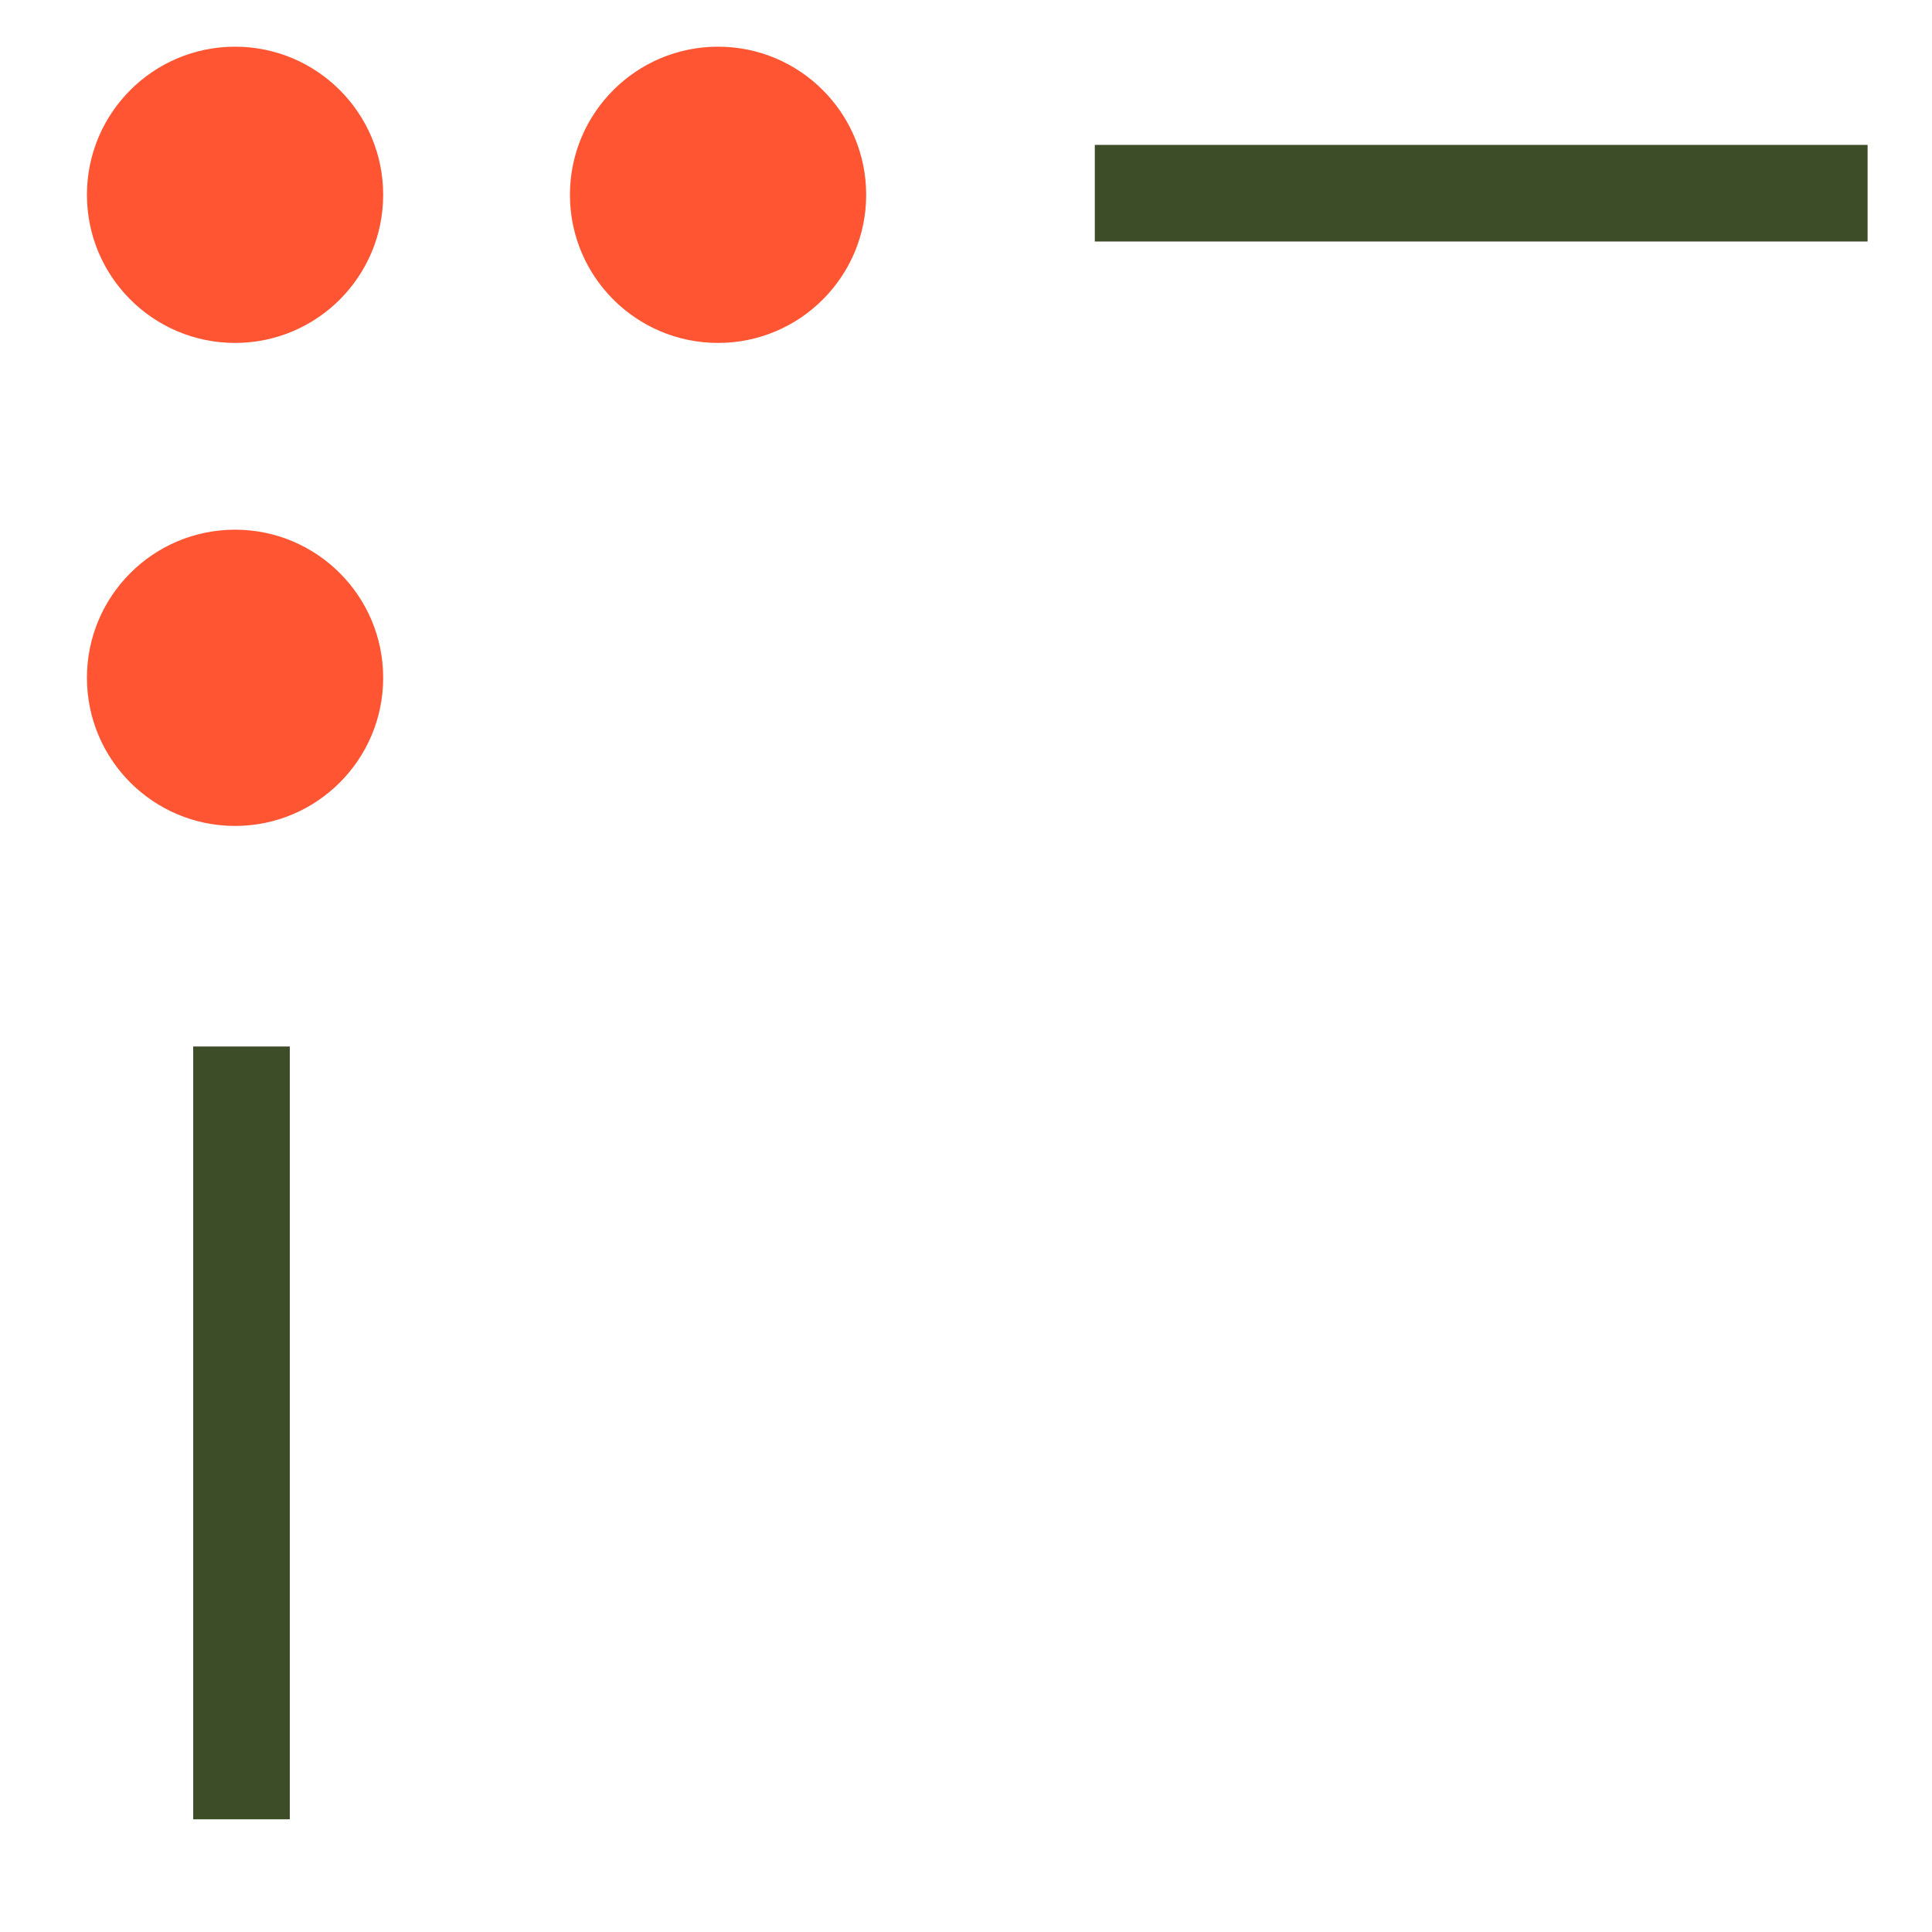
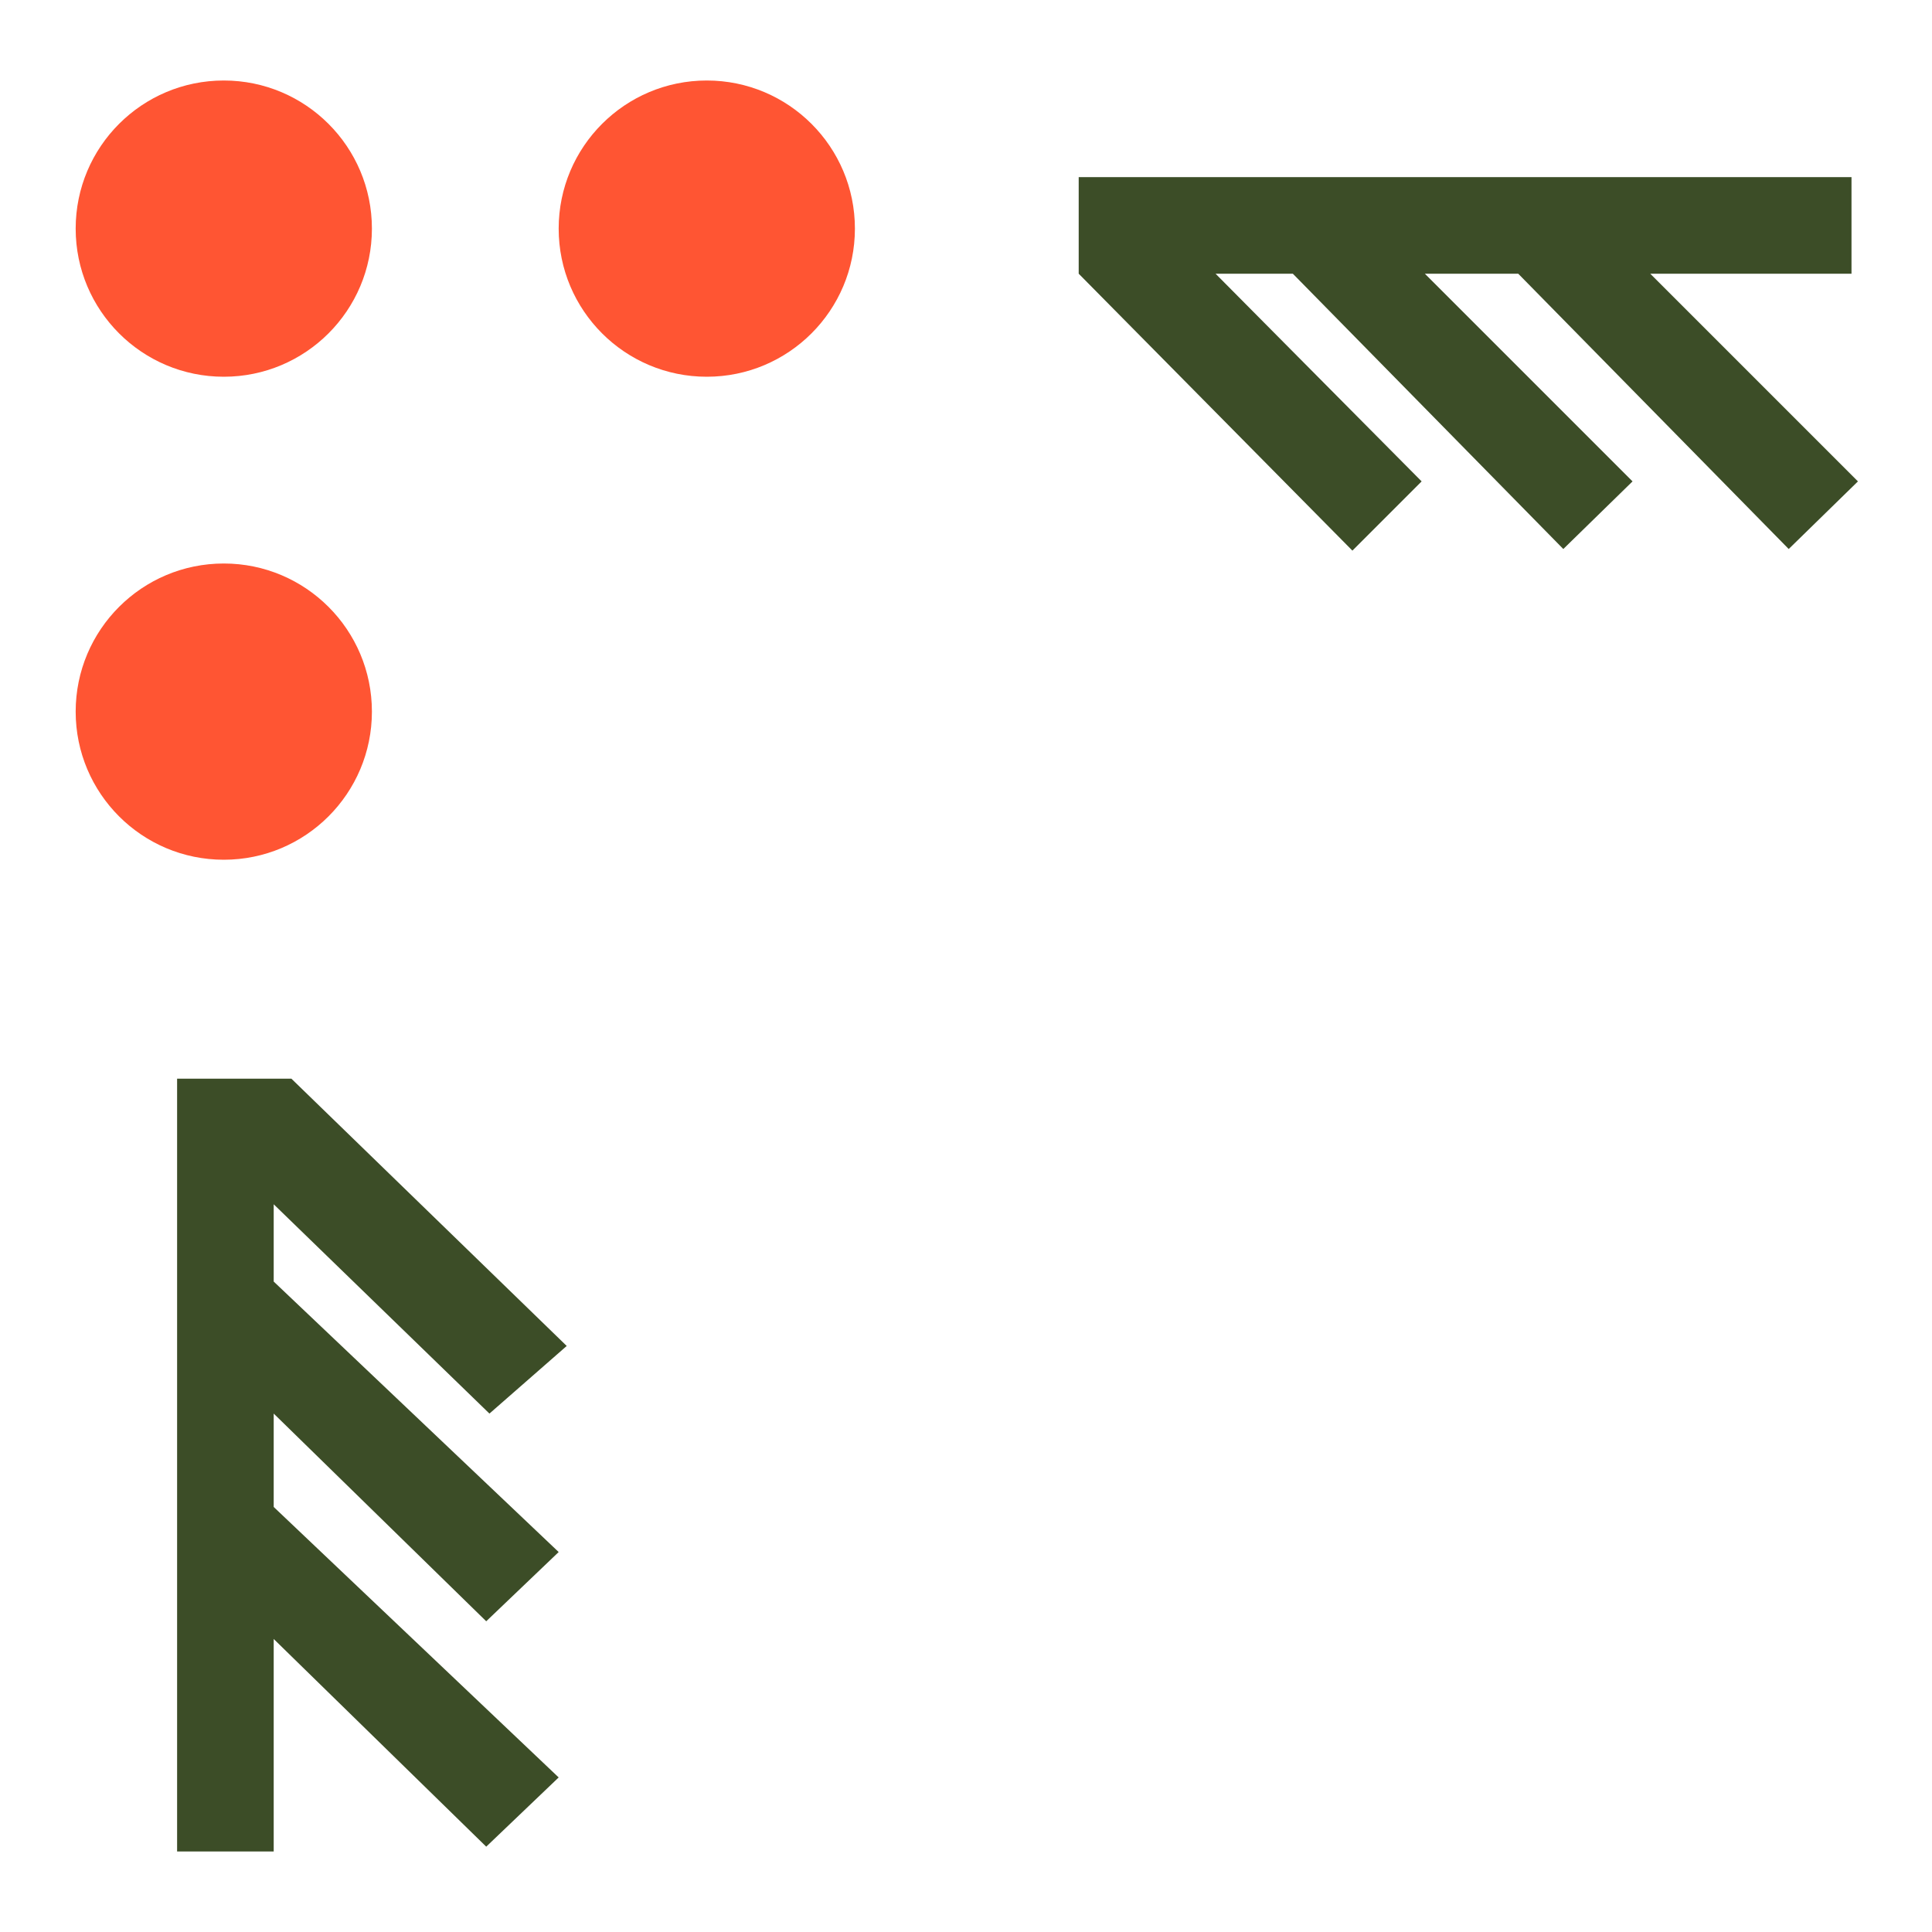
<svg xmlns="http://www.w3.org/2000/svg" version="1.1" x="0px" y="0px" viewBox="0 0 120 120" enable-background="new 0 0 120 120" xml:space="preserve">
  <g id="Layer_2">
</g>
  <g id="Layer_1">
</g>
  <g id="Layer_3">
    <g>
      <g>
-         <rect x="68" y="9" fill="#3C4D27" width="48" height="6" />
-         <rect x="12" y="65" fill="#3C4D27" width="6" height="48" />
+         <polygon fill="#3C4D27" points="111.1,34.1 115.4,29.9 102.5,17 115,17 115,11 67,11 67,17 84,34.2 88.3,29.9 75.5,17 80.3,17      97.1,34.1 101.4,29.9 88.5,17 94.3,17    " />
+         <polygon fill="#3C4D27" points="34.7,110.4 30.2,114.7 17,101.8 17,115 11,115 11,67 18.1,67 35.2,83.6 30.4,87.8 17,74.8      17,79.6 34.7,96.4 30.2,100.7 17,87.8 17,93.6    " />
      </g>
      <g>
-         <circle fill="#FF5533" cx="14.6" cy="12.1" r="9.2" />
+         <circle fill="#FF5533" cx="13.9" cy="14.2" r="9.2" />
      </g>
      <g>
-         <circle fill="#FF5533" cx="14.6" cy="42.1" r="9.2" />
+         <circle fill="#FF5533" cx="13.9" cy="44.2" r="9.2" />
      </g>
      <g>
-         <circle fill="#FF5533" cx="44.6" cy="12.1" r="9.2" />
+         <circle fill="#FF5533" cx="43.9" cy="14.2" r="9.2" />
      </g>
    </g>
  </g>
</svg>
